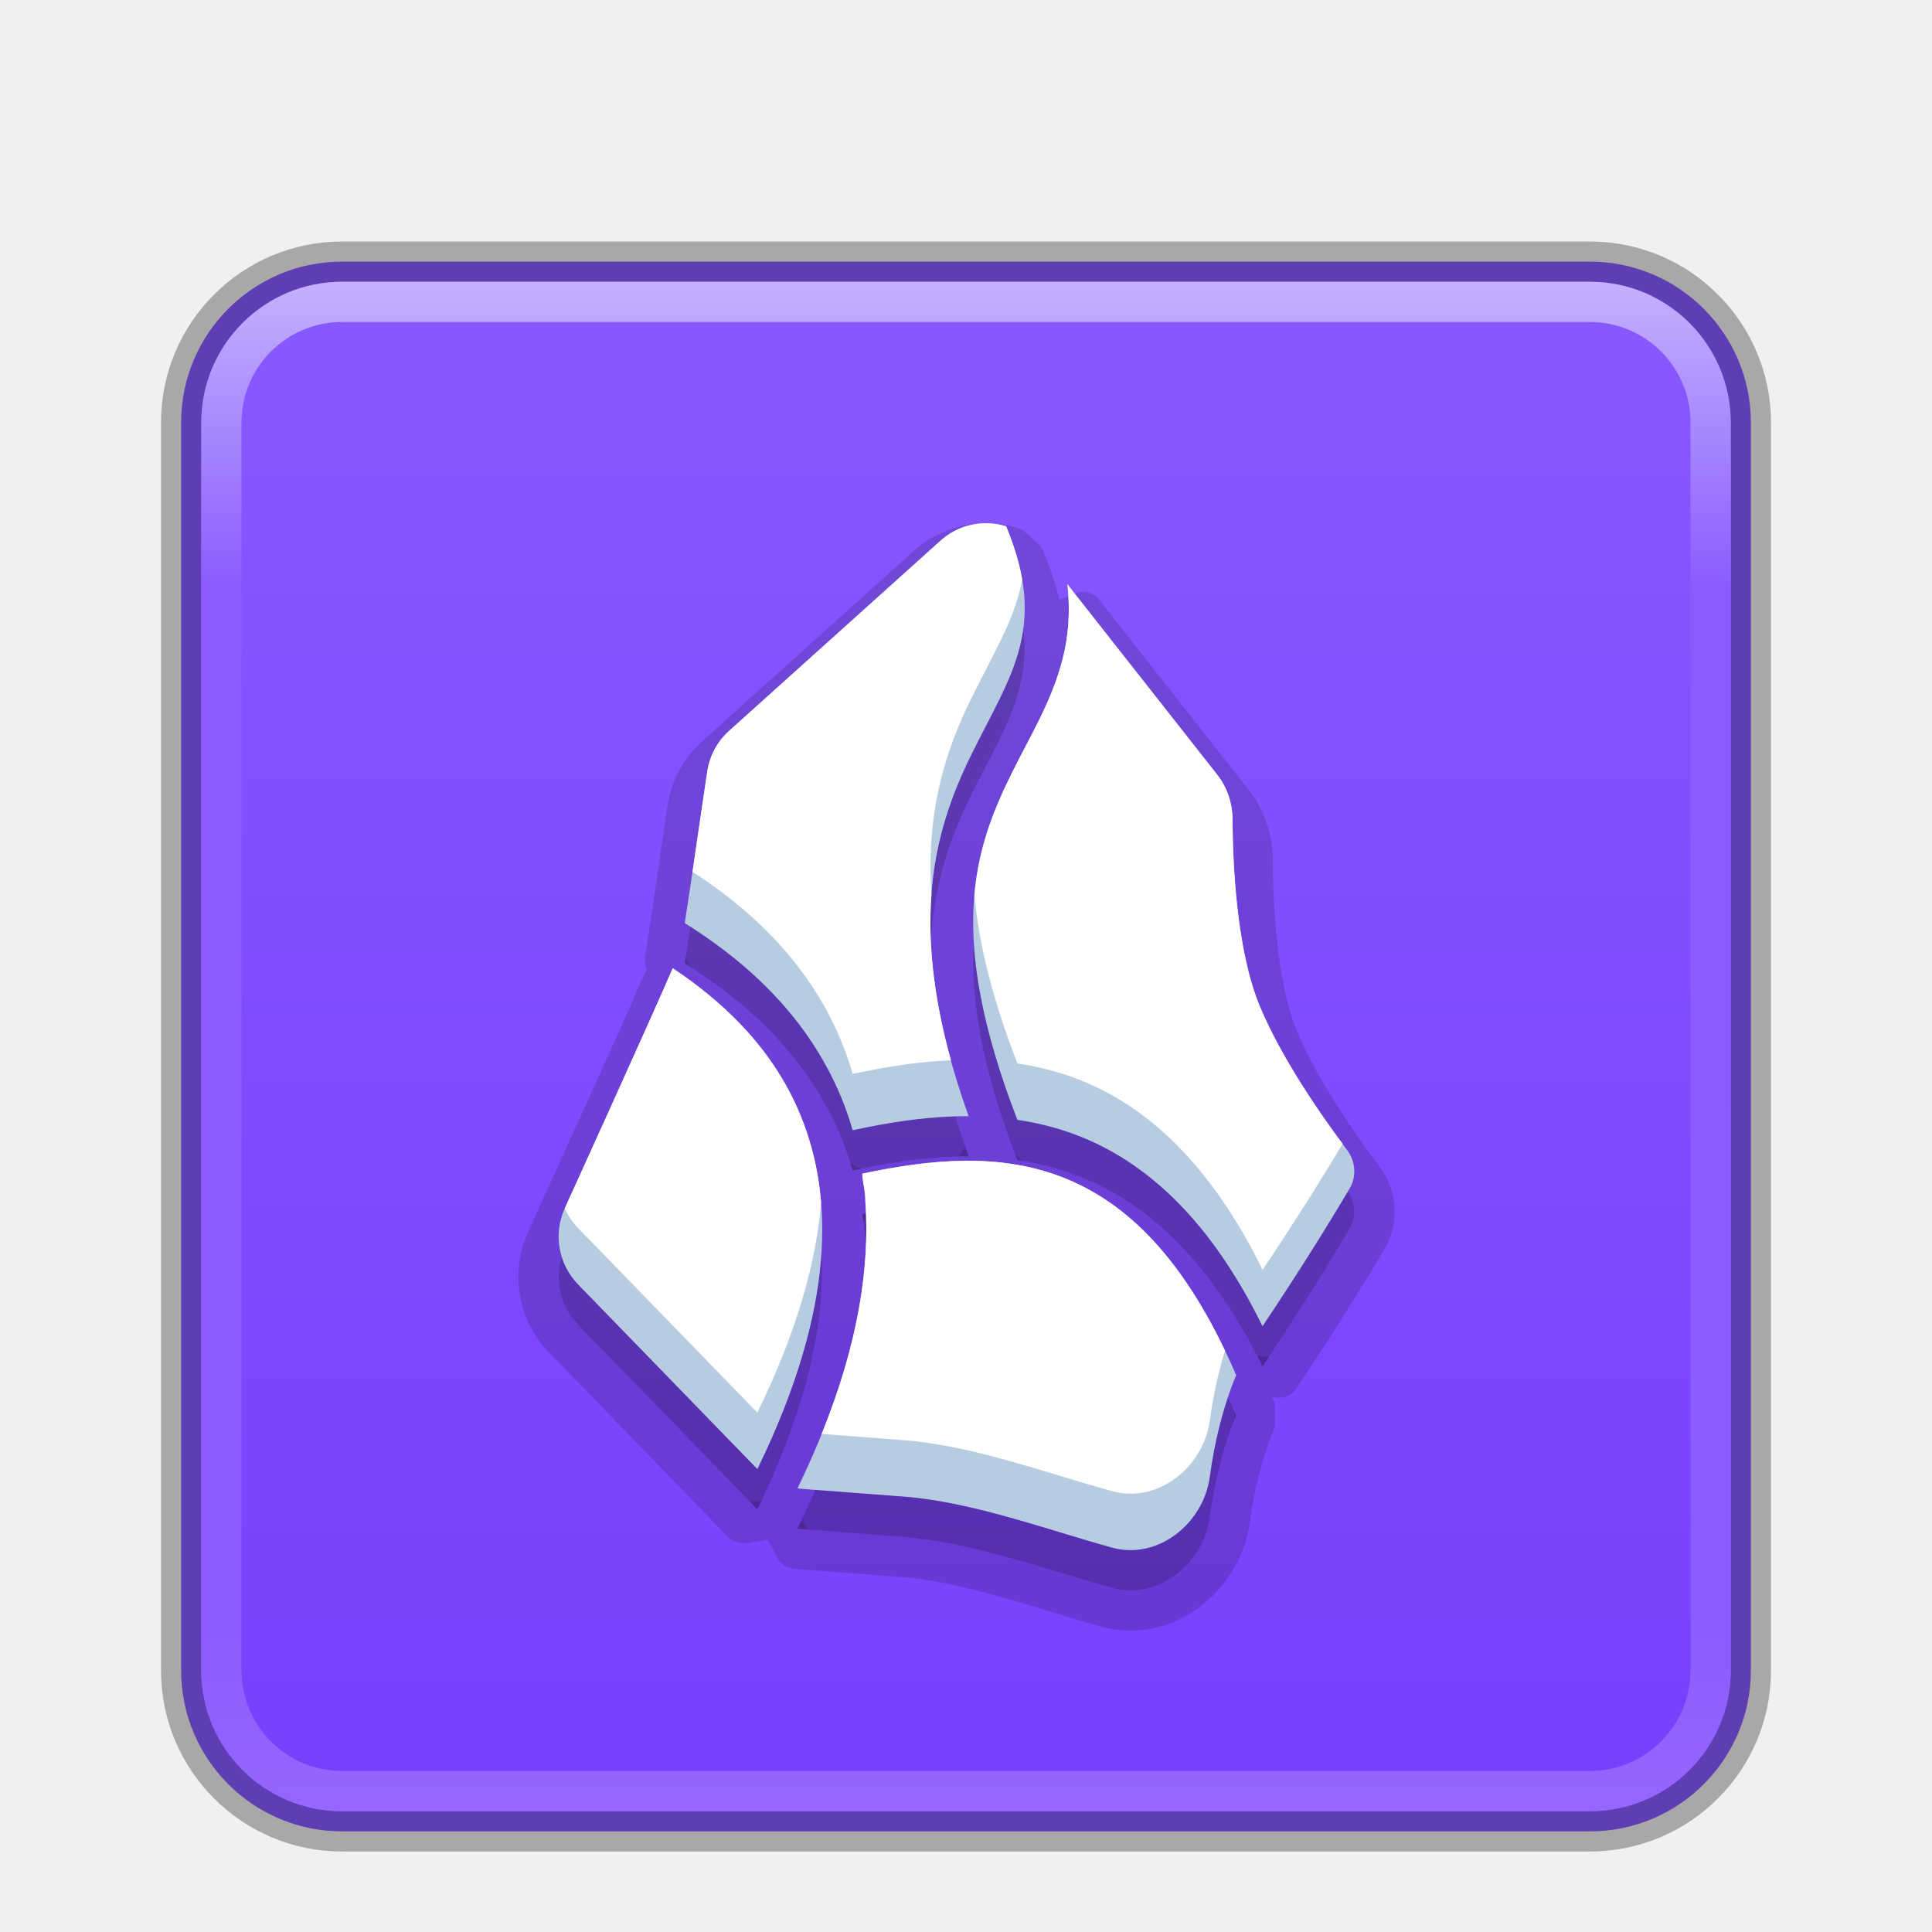
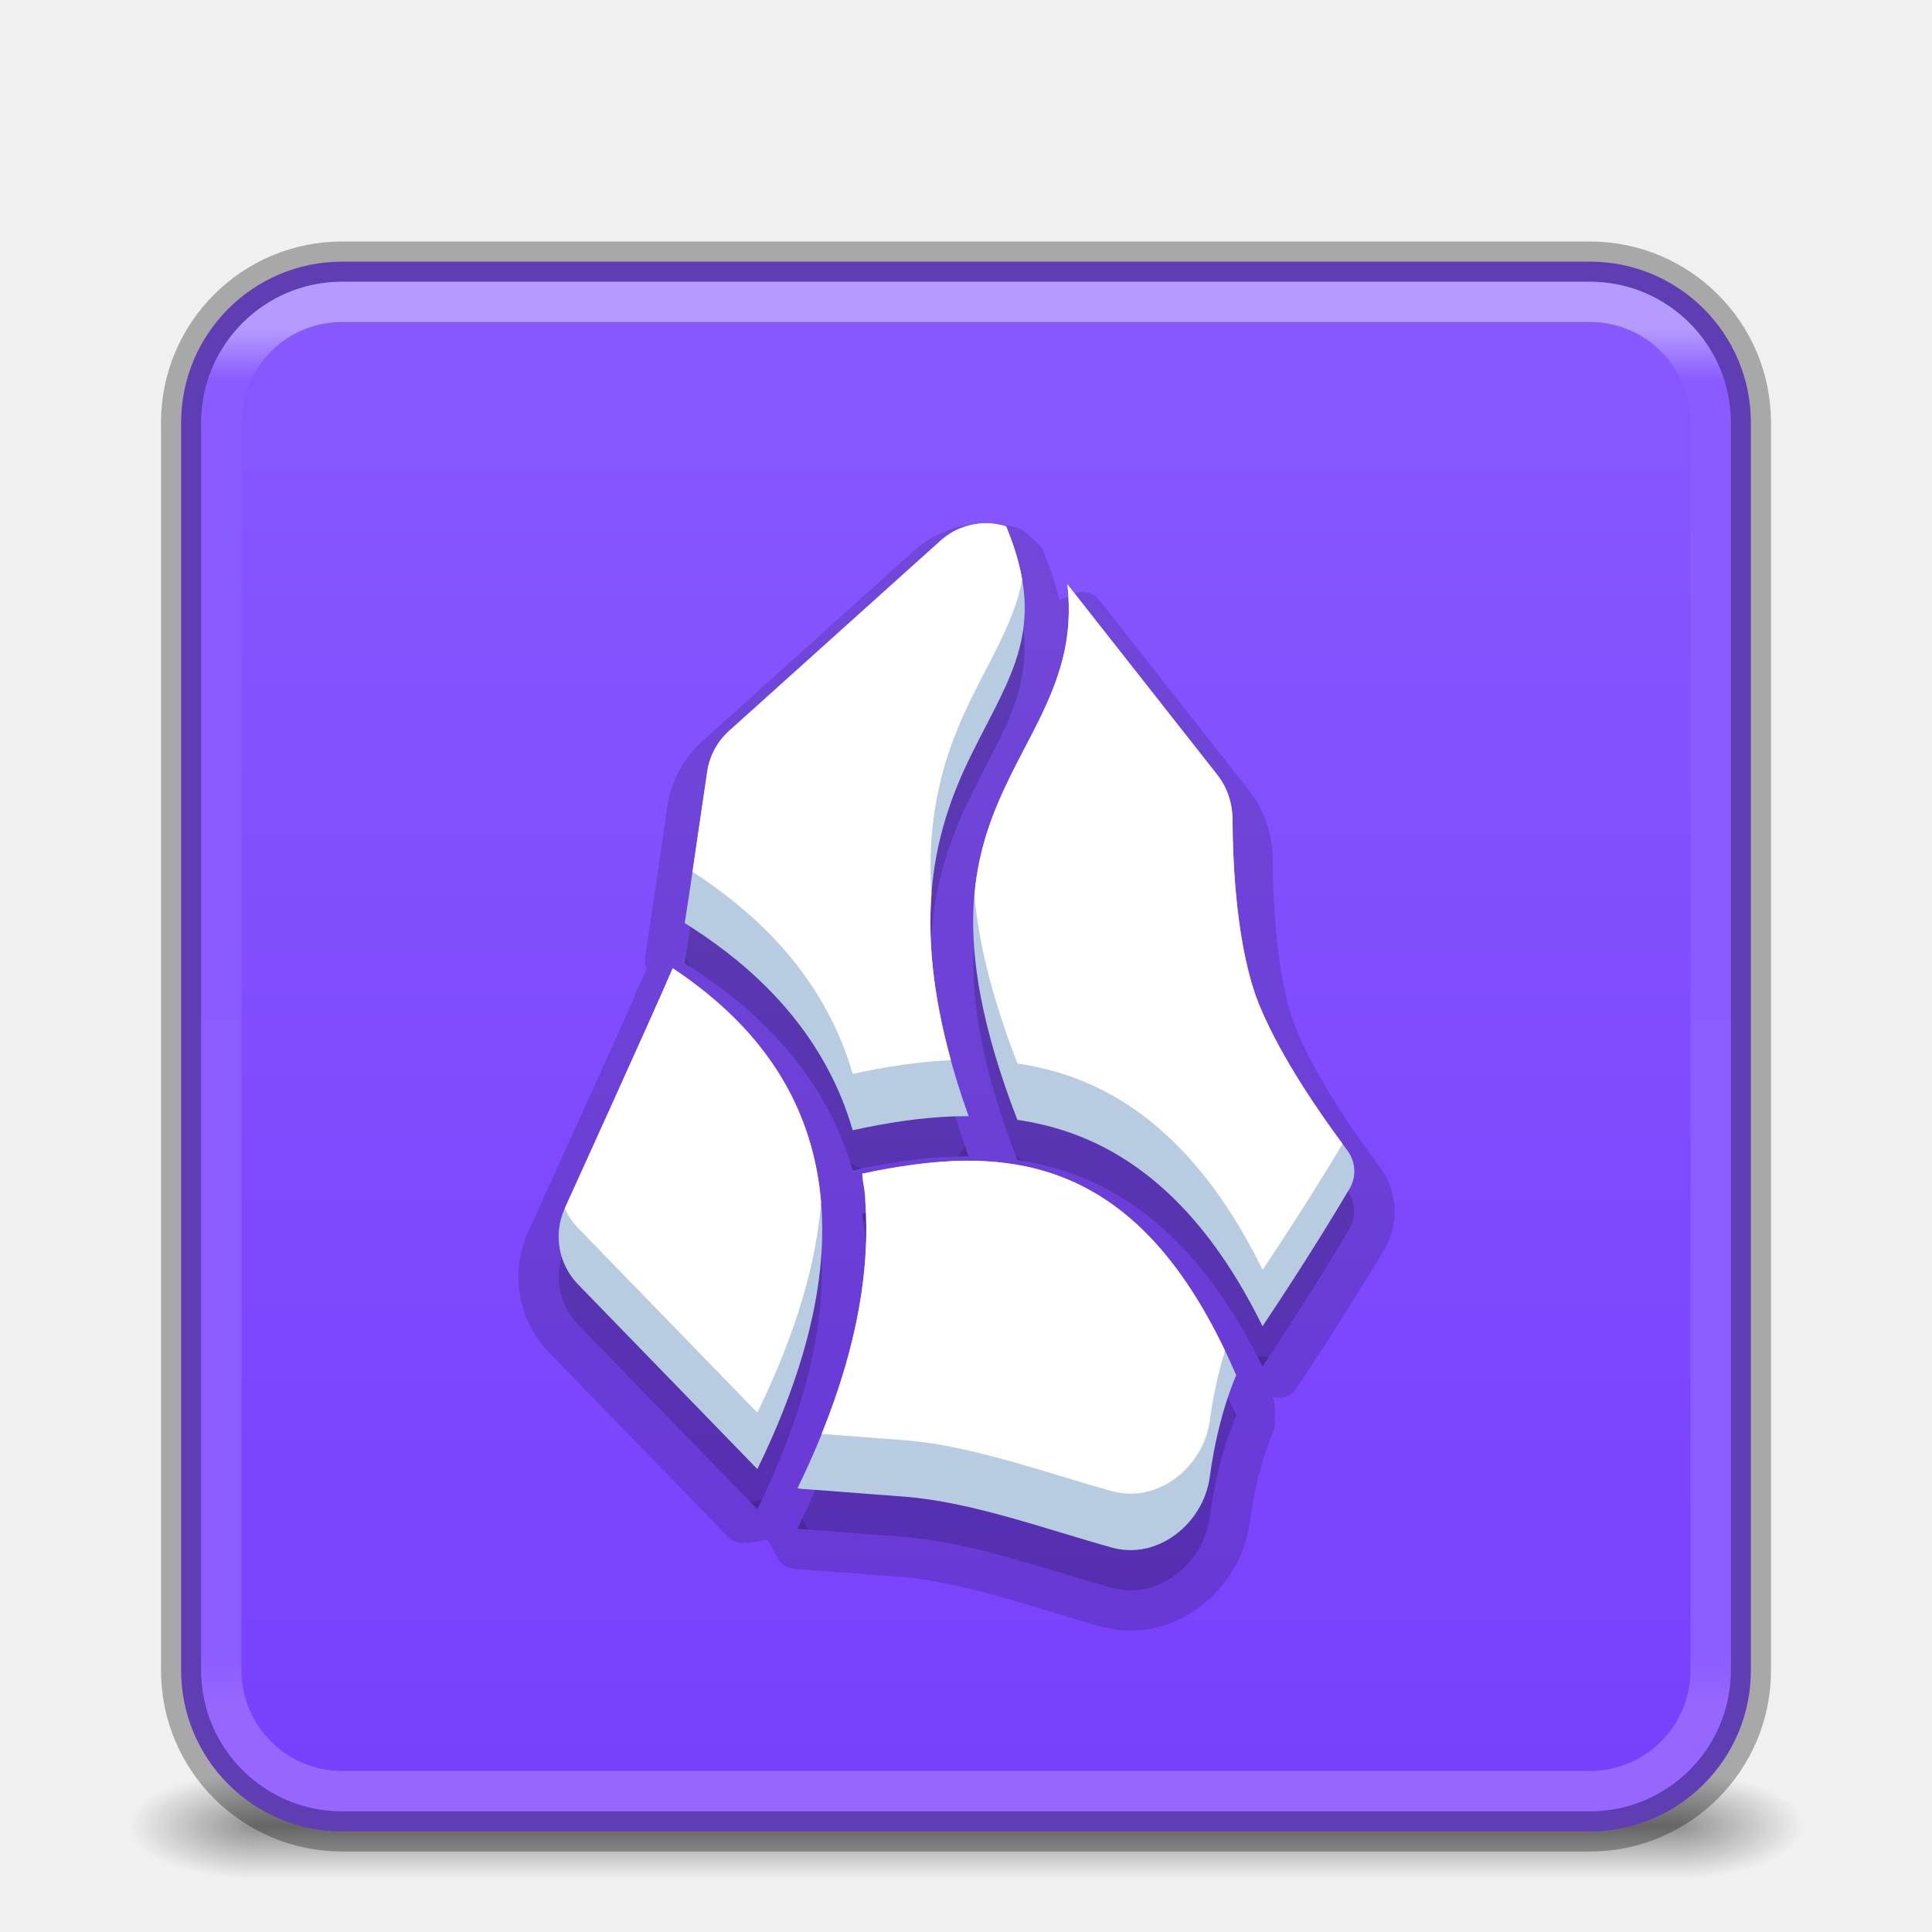
<svg xmlns="http://www.w3.org/2000/svg" xmlns:xlink="http://www.w3.org/1999/xlink" width="48" height="48" viewBox="0 0 48 48" fill="none" version="1.1" id="svg4" xml:space="preserve">
  <defs id="defs4">
-     <linearGradient id="linearGradient63">
-       <stop style="stop-color:#9766ff;stop-opacity:1;" offset="0" id="stop61" />
-       <stop style="stop-color:#8b5cff;stop-opacity:1;" offset="0.116" id="stop64" />
-       <stop style="stop-color:#8a5cff;stop-opacity:1;" offset="0.8" id="stop62" />
-       <stop style="stop-color:#c5b1fd;stop-opacity:1;" offset="1" id="stop63" />
+     <linearGradient id="linearGradient7">
+       <stop style="stop-color:#9766ff;stop-opacity:1;" offset="0.072" id="stop4" />
+       <stop style="stop-color:#8b5cff;stop-opacity:1;" offset="0.103" id="stop5" />
+       <stop style="stop-color:#8a5cff;stop-opacity:1;" offset="0.936" id="stop6" />
+       <stop style="stop-color:#b59bfd;stop-opacity:1;" offset="0.969" id="stop7" />
    </linearGradient>
    <linearGradient id="linearGradient38">
      <stop style="stop-color:#7940fc;stop-opacity:1;" offset="0" id="stop37" />
      <stop style="stop-color:#8758ff;stop-opacity:1;" offset="1" id="stop38" />
    </linearGradient>
-     <linearGradient xlink:href="#linearGradient63" id="linearGradient61" x1="236.298" y1="125" x2="236.298" y2="87" gradientUnits="userSpaceOnUse" gradientTransform="translate(-212.2977,-80)" />
+     <linearGradient id="linearGradient25">
+       <stop style="stop-color:#000000;stop-opacity:0;" offset="0" id="stop28" />
+       <stop style="stop-color:#000000;stop-opacity:0;" offset="0.25" id="stop33" />
+       <stop style="stop-color:#000000;stop-opacity:1;" offset="0.5" id="stop31" />
+       <stop style="stop-color:#000000;stop-opacity:0;" offset="0.75" id="stop32" />
+       <stop style="stop-color:#000000;stop-opacity:0;" offset="1" id="stop29" />
+     </linearGradient>
+     <linearGradient id="linearGradient24">
+       <stop style="stop-color:#000000;stop-opacity:1;" offset="0" id="stop21" />
+       <stop style="stop-color:#000000;stop-opacity:0;" offset="0.5" id="stop22" />
+       <stop style="stop-color:#000000;stop-opacity:0;" offset="1" id="stop23" />
+     </linearGradient>
+     <linearGradient xlink:href="#linearGradient7" id="linearGradient61" x1="236.298" y1="125" x2="236.298" y2="87" gradientUnits="userSpaceOnUse" gradientTransform="translate(-212.2977,-80)" />
    <linearGradient xlink:href="#linearGradient38" id="linearGradient66" x1="236.298" y1="124" x2="236.298" y2="88" gradientUnits="userSpaceOnUse" gradientTransform="translate(-212.2977,-80)" />
+     <radialGradient xlink:href="#linearGradient24" id="radialGradient20-5-6" gradientUnits="userSpaceOnUse" gradientTransform="matrix(-0.2521297,0,1.4684323e-4,-0.07780503,-163.2261,162.0762)" cx="120.216" cy="476.527" fx="120.216" fy="476.527" r="33.847" />
+     <radialGradient xlink:href="#linearGradient24" id="radialGradient14-6-6" cx="120.216" cy="476.527" fx="120.216" fy="476.527" r="33.847" gradientTransform="matrix(-0.2521297,0,1.4684323e-4,-0.07780503,176.7739,162.0762)" gradientUnits="userSpaceOnUse" />
+     <linearGradient xlink:href="#linearGradient25" id="linearGradient1" gradientUnits="userSpaceOnUse" gradientTransform="matrix(0.533358,0,0,0.6583579,135.8636,45.99706)" x1="64" y1="124" x2="64" y2="116" />
  </defs>
+   <g id="g64-0" transform="matrix(0.7500001,0,0,1,-103.5,-79.63343)">
+     <rect style="opacity:0.4;fill:url(#radialGradient20-5-6);stroke:none;stroke-width:0.289;stroke-dasharray:none;stroke-opacity:0.07;paint-order:markers fill stroke" id="rect20-9-9" width="8.534" height="5.267" x="-202" y="122.367" ry="0" transform="scale(-1,1)" />
+     <rect style="opacity:0.4;fill:url(#radialGradient14-6-6);stroke:none;stroke-width:0.289;stroke-dasharray:none;stroke-opacity:0.07;paint-order:markers fill stroke" id="rect12-3-3" width="8.534" height="5.267" x="138" y="122.367" ry="0" />
+     <rect style="opacity:0.4;fill:url(#linearGradient1);fill-opacity:1;stroke:none;stroke-width:0.617;stroke-linecap:round;stroke-linejoin:round;stroke-dasharray:none;stroke-opacity:0.3;paint-order:normal" id="rect24-9-6" width="46.936" height="5.267" x="146.531" y="122.367" rx="0" ry="0" />
+   </g>
  <rect style="fill:#8757ff;fill-opacity:1;stroke:#000000;stroke-width:1;stroke-linecap:round;stroke-linejoin:round;stroke-dasharray:none;stroke-opacity:0.298;paint-order:normal" id="rect59" width="39" height="39" x="4.5" y="6.5" rx="4" ry="4" />
  <rect style="opacity:1;fill:url(#linearGradient61);fill-opacity:1;stroke:none;stroke-width:1;stroke-linecap:round;stroke-linejoin:round;stroke-dasharray:none;stroke-opacity:0.298;paint-order:normal" id="rect60" width="38" height="38" x="5" y="7" rx="3.5" ry="3.5" />
  <rect style="opacity:1;fill:url(#linearGradient66);fill-opacity:1;stroke:none;stroke-width:1;stroke-linecap:round;stroke-linejoin:round;stroke-dasharray:none;stroke-opacity:0.298;paint-order:normal" id="rect64" width="36" height="36" x="6" y="8" rx="2.5" ry="2.5" />
  <path id="path67" style="opacity:0.15;fill:none;fill-opacity:1;stroke:#000000;stroke-width:1;stroke-linejoin:round;stroke-dasharray:none;stroke-opacity:1" d="m 236.768,93.5 c -0.514,0.007 -1.027,0.194 -1.439,0.564 l -5.25,4.723 c -0.379,0.341 -0.627,0.8 -0.703,1.305 -0.161,1.068 -0.4,2.777 -0.559,3.762 l 0.229,0.504 c 1.214,0.762 2.842,2.029 3.701,4.125 0.096,0.234 0.181,0.482 0.256,0.74 l 0.588,0.348 c 0.825,-0.181 1.641,-0.308 2.445,-0.334 0.106,-0.004 0.213,-0.004 0.328,-0.004 l 0.471,-0.668 c -1.57,-4.379 -0.842,-6.785 0.037,-8.576 0.483,-0.985 1.005,-1.851 1.238,-2.754 0.249,-0.962 0.233,-1.935 -0.352,-3.352 l -0.316,-0.287 c -0.219,-0.067 -0.446,-0.099 -0.674,-0.096 z m 2.441,1.707 -0.889,0.365 c 0.07,0.621 0.021,1.182 -0.109,1.688 -0.263,1.018 -0.781,1.821 -1.248,2.773 -0.941,1.918 -1.708,4.167 0.145,8.969 l 0.393,0.314 c 0.455,0.068 0.9,0.177 1.336,0.34 1.616,0.605 3.133,1.975 4.381,4.514 l 0.865,0.057 c 1.049,-1.57 1.798,-2.798 2.18,-3.445 0.286,-0.483 0.228,-1.079 -0.098,-1.512 -0.542,-0.718 -1.55,-2.132 -2.104,-3.455 -0.555,-1.327 -0.636,-3.404 -0.641,-4.453 -0.003,-0.508 -0.164,-1.01 -0.486,-1.42 z M 228.875,104.182 c 0.116,-0.272 -0.324,0.678 -0.324,0.678 l 0.019,-0.006 c 0.024,-0.055 0.293,-0.644 0.305,-0.672 z m -0.305,0.672 c -0.214,0.486 -0.707,1.585 -2.701,5.971 -0.369,0.822 -0.198,1.786 0.43,2.432 l 4.441,4.574 c 0.04,0.04 0.021,0.019 0.021,0.019 l 0.803,-0.135 c 2.022,-4.149 1.964,-7.052 1.086,-9.193 -0.776,-1.894 -2.204,-3.112 -3.361,-3.883 z m 7.699,4.484 c -0.866,0.006 -1.758,0.138 -2.656,0.334 l -0.387,0.562 c 0.291,1.931 -0.048,4.409 -1.564,7.521 l 0.395,0.715 c 0,0 -0.011,0.008 0.098,0.016 4.709,0.357 2.359,0.179 2.574,0.195 1.626,0.125 3.438,0.801 5.066,1.25 1.444,0.401 2.863,-0.735 3.057,-2.174 0.103,-0.762 0.291,-1.608 0.621,-2.398 l -0.002,-0.393 c -1.316,-3.042 -2.879,-4.542 -4.672,-5.213 -0.811,-0.304 -1.66,-0.422 -2.529,-0.416 z" transform="translate(-212.2977,-80)" />
  <path id="path66" style="opacity:0.3;fill:#000000;fill-opacity:1;stroke-width:0.064" d="m 24.476,14 c -0.396,0.005 -0.793,0.148 -1.113,0.435 l -5.249,4.722 c -0.293,0.263 -0.484,0.619 -0.543,1.009 -0.161,1.065 -0.4,2.776 -0.559,3.767 1.254,0.788 2.984,2.125 3.9,4.359 0.103,0.252 0.193,0.516 0.273,0.789 0.843,-0.185 1.692,-0.318 2.534,-0.345 0.115,-0.004 0.231,-0.005 0.346,-0.005 -1.625,-4.533 -0.867,-7.078 0.059,-8.964 0.489,-0.996 0.983,-1.805 1.203,-2.658 0.215,-0.833 0.209,-1.729 -0.33,-3.035 -0.169,-0.052 -0.344,-0.077 -0.52,-0.075 z m 2.042,1.516 c 0.078,0.684 0.025,1.302 -0.121,1.869 -0.275,1.064 -0.822,1.933 -1.282,2.87 -0.901,1.835 -1.623,3.946 0.161,8.567 0.485,0.072 0.965,0.189 1.437,0.366 1.768,0.662 3.362,2.133 4.654,4.762 1.044,-1.561 1.788,-2.783 2.165,-3.423 0.178,-0.3 0.145,-0.677 -0.065,-0.956 -0.547,-0.725 -1.595,-2.199 -2.165,-3.564 -0.587,-1.403 -0.675,-3.582 -0.68,-4.644 -0.002,-0.403 -0.13,-0.797 -0.379,-1.114 z m -9.804,9.538 c -0.458,1.076 -2.686,5.975 -2.686,5.975 -0.285,0.635 -0.153,1.38 0.331,1.879 l 4.436,4.569 c 0.007,0.007 0.016,0.012 0.023,0.019 1.97,-4.04 1.877,-6.819 1.071,-8.784 -0.724,-1.766 -2.062,-2.916 -3.176,-3.658 z m 7.262,4.785 c -0.82,0.006 -1.675,0.129 -2.553,0.321 0.31,2.053 -0.059,4.633 -1.609,7.815 0.027,0.003 0.053,0.011 0.08,0.013 0,0 2.354,0.179 2.575,0.196 1.68,0.129 3.547,0.821 5.16,1.266 1.132,0.314 2.271,-0.594 2.428,-1.758 0.107,-0.792 0.304,-1.685 0.656,-2.526 -1.273,-2.944 -2.771,-4.338 -4.387,-4.943 -0.744,-0.278 -1.53,-0.389 -2.35,-0.383 z" />
  <path id="path1-0-0" style="fill:#b7cce0;fill-opacity:1;stroke-width:0.064" d="m 24.476,13 c -0.396,0.005 -0.793,0.148 -1.113,0.435 l -5.249,4.722 c -0.293,0.263 -0.484,0.619 -0.543,1.009 -0.161,1.065 -0.4,2.776 -0.559,3.767 1.254,0.788 2.984,2.125 3.9,4.359 0.103,0.252 0.193,0.516 0.273,0.789 0.843,-0.185 1.692,-0.318 2.534,-0.345 0.115,-0.004 0.231,-0.006 0.346,-0.005 -1.625,-4.533 -0.867,-7.078 0.059,-8.964 0.489,-0.996 0.983,-1.805 1.203,-2.658 0.215,-0.833 0.209,-1.729 -0.33,-3.035 -0.169,-0.052 -0.344,-0.077 -0.52,-0.075 z m 2.042,1.516 c 0.078,0.684 0.025,1.302 -0.121,1.869 -0.275,1.064 -0.822,1.933 -1.282,2.87 -0.901,1.835 -1.623,3.946 0.161,8.567 0.485,0.072 0.965,0.189 1.437,0.366 1.768,0.662 3.362,2.133 4.654,4.762 1.044,-1.561 1.788,-2.783 2.165,-3.423 0.178,-0.3 0.145,-0.677 -0.065,-0.956 -0.547,-0.725 -1.595,-2.199 -2.165,-3.564 -0.587,-1.403 -0.675,-3.582 -0.68,-4.644 -0.002,-0.403 -0.13,-0.797 -0.379,-1.114 z m -9.804,9.538 c -0.458,1.076 -2.686,5.975 -2.686,5.975 -0.285,0.635 -0.153,1.38 0.331,1.879 l 4.436,4.569 c 0.007,0.007 0.016,0.012 0.023,0.019 1.97,-4.04 1.877,-6.819 1.071,-8.784 -0.724,-1.766 -2.062,-2.916 -3.176,-3.657 z m 7.262,4.785 c -0.82,0.006 -1.675,0.129 -2.553,0.321 0.31,2.053 -0.059,4.633 -1.609,7.815 0.027,0.003 0.053,0.011 0.08,0.013 0,0 2.354,0.179 2.575,0.196 1.68,0.129 3.547,0.821 5.16,1.266 1.132,0.314 2.271,-0.594 2.428,-1.758 0.107,-0.792 0.304,-1.685 0.656,-2.526 -1.273,-2.944 -2.771,-4.338 -4.387,-4.943 -0.744,-0.278 -1.53,-0.389 -2.35,-0.383 z" />
  <path id="path68" style="fill:#ffffff;fill-opacity:1;stroke-width:0.064" d="m 24.476,13 c -0.396,0.005 -0.792,0.148 -1.111,0.436 l -5.25,4.723 c -0.293,0.263 -0.484,0.618 -0.543,1.008 -0.105,0.699 -0.239,1.623 -0.367,2.492 1.234,0.801 2.836,2.109 3.707,4.234 0.103,0.252 0.194,0.516 0.273,0.789 0.812,-0.178 1.63,-0.306 2.441,-0.34 -0.452,-1.637 -0.57,-2.985 -0.484,-4.123 -0.141,-2.132 0.384,-3.632 0.982,-4.852 0.489,-0.996 0.983,-1.806 1.203,-2.658 0.027,-0.104 0.049,-0.208 0.068,-0.314 1.1e-4,-6.26e-4 -1.1e-4,-0.001 0,-0.002 -2.3e-4,-0.001 2.3e-4,-0.003 0,-0.004 -0.069,-0.393 -0.196,-0.825 -0.398,-1.314 -0.169,-0.052 -0.345,-0.077 -0.521,-0.074 z m 2.043,1.516 c 0.078,0.684 0.025,1.303 -0.121,1.869 -0.275,1.064 -0.824,1.933 -1.283,2.869 -0.42,0.855 -0.798,1.774 -0.904,2.975 0.093,1.132 0.41,2.492 1.066,4.193 0.485,0.072 0.965,0.188 1.438,0.365 1.768,0.662 3.362,2.133 4.654,4.762 0.933,-1.395 1.582,-2.451 1.988,-3.131 -0.567,-0.762 -1.516,-2.125 -2.055,-3.412 -0.587,-1.403 -0.675,-3.581 -0.68,-4.643 -0.002,-0.403 -0.129,-0.796 -0.379,-1.113 z m -9.805,9.539 c -0.457,1.074 -2.673,5.947 -2.682,5.965 0.08,0.177 0.188,0.344 0.328,0.488 l 4.436,4.568 c 0.007,0.007 0.015,0.013 0.021,0.019 0.999,-2.05 1.468,-3.774 1.582,-5.232 -0.068,-0.81 -0.252,-1.524 -0.51,-2.152 -0.724,-1.766 -2.062,-2.915 -3.176,-3.656 z m 7.262,4.783 c -0.789,0.006 -1.71,0.142 -2.553,0.321 -10e-5,0.231 0.093,0.448 0.076,0.69 0.117,1.618 -0.178,3.533 -1.086,5.777 0.612,0.046 1.88,0.143 2.057,0.156 1.68,0.129 3.547,0.821 5.16,1.266 1.132,0.314 2.271,-0.594 2.428,-1.758 0.074,-0.547 0.196,-1.143 0.377,-1.736 -1.211,-2.528 -2.61,-3.771 -4.109,-4.332 -0.744,-0.278 -1.529,-0.391 -2.35,-0.385 z" />
</svg>
